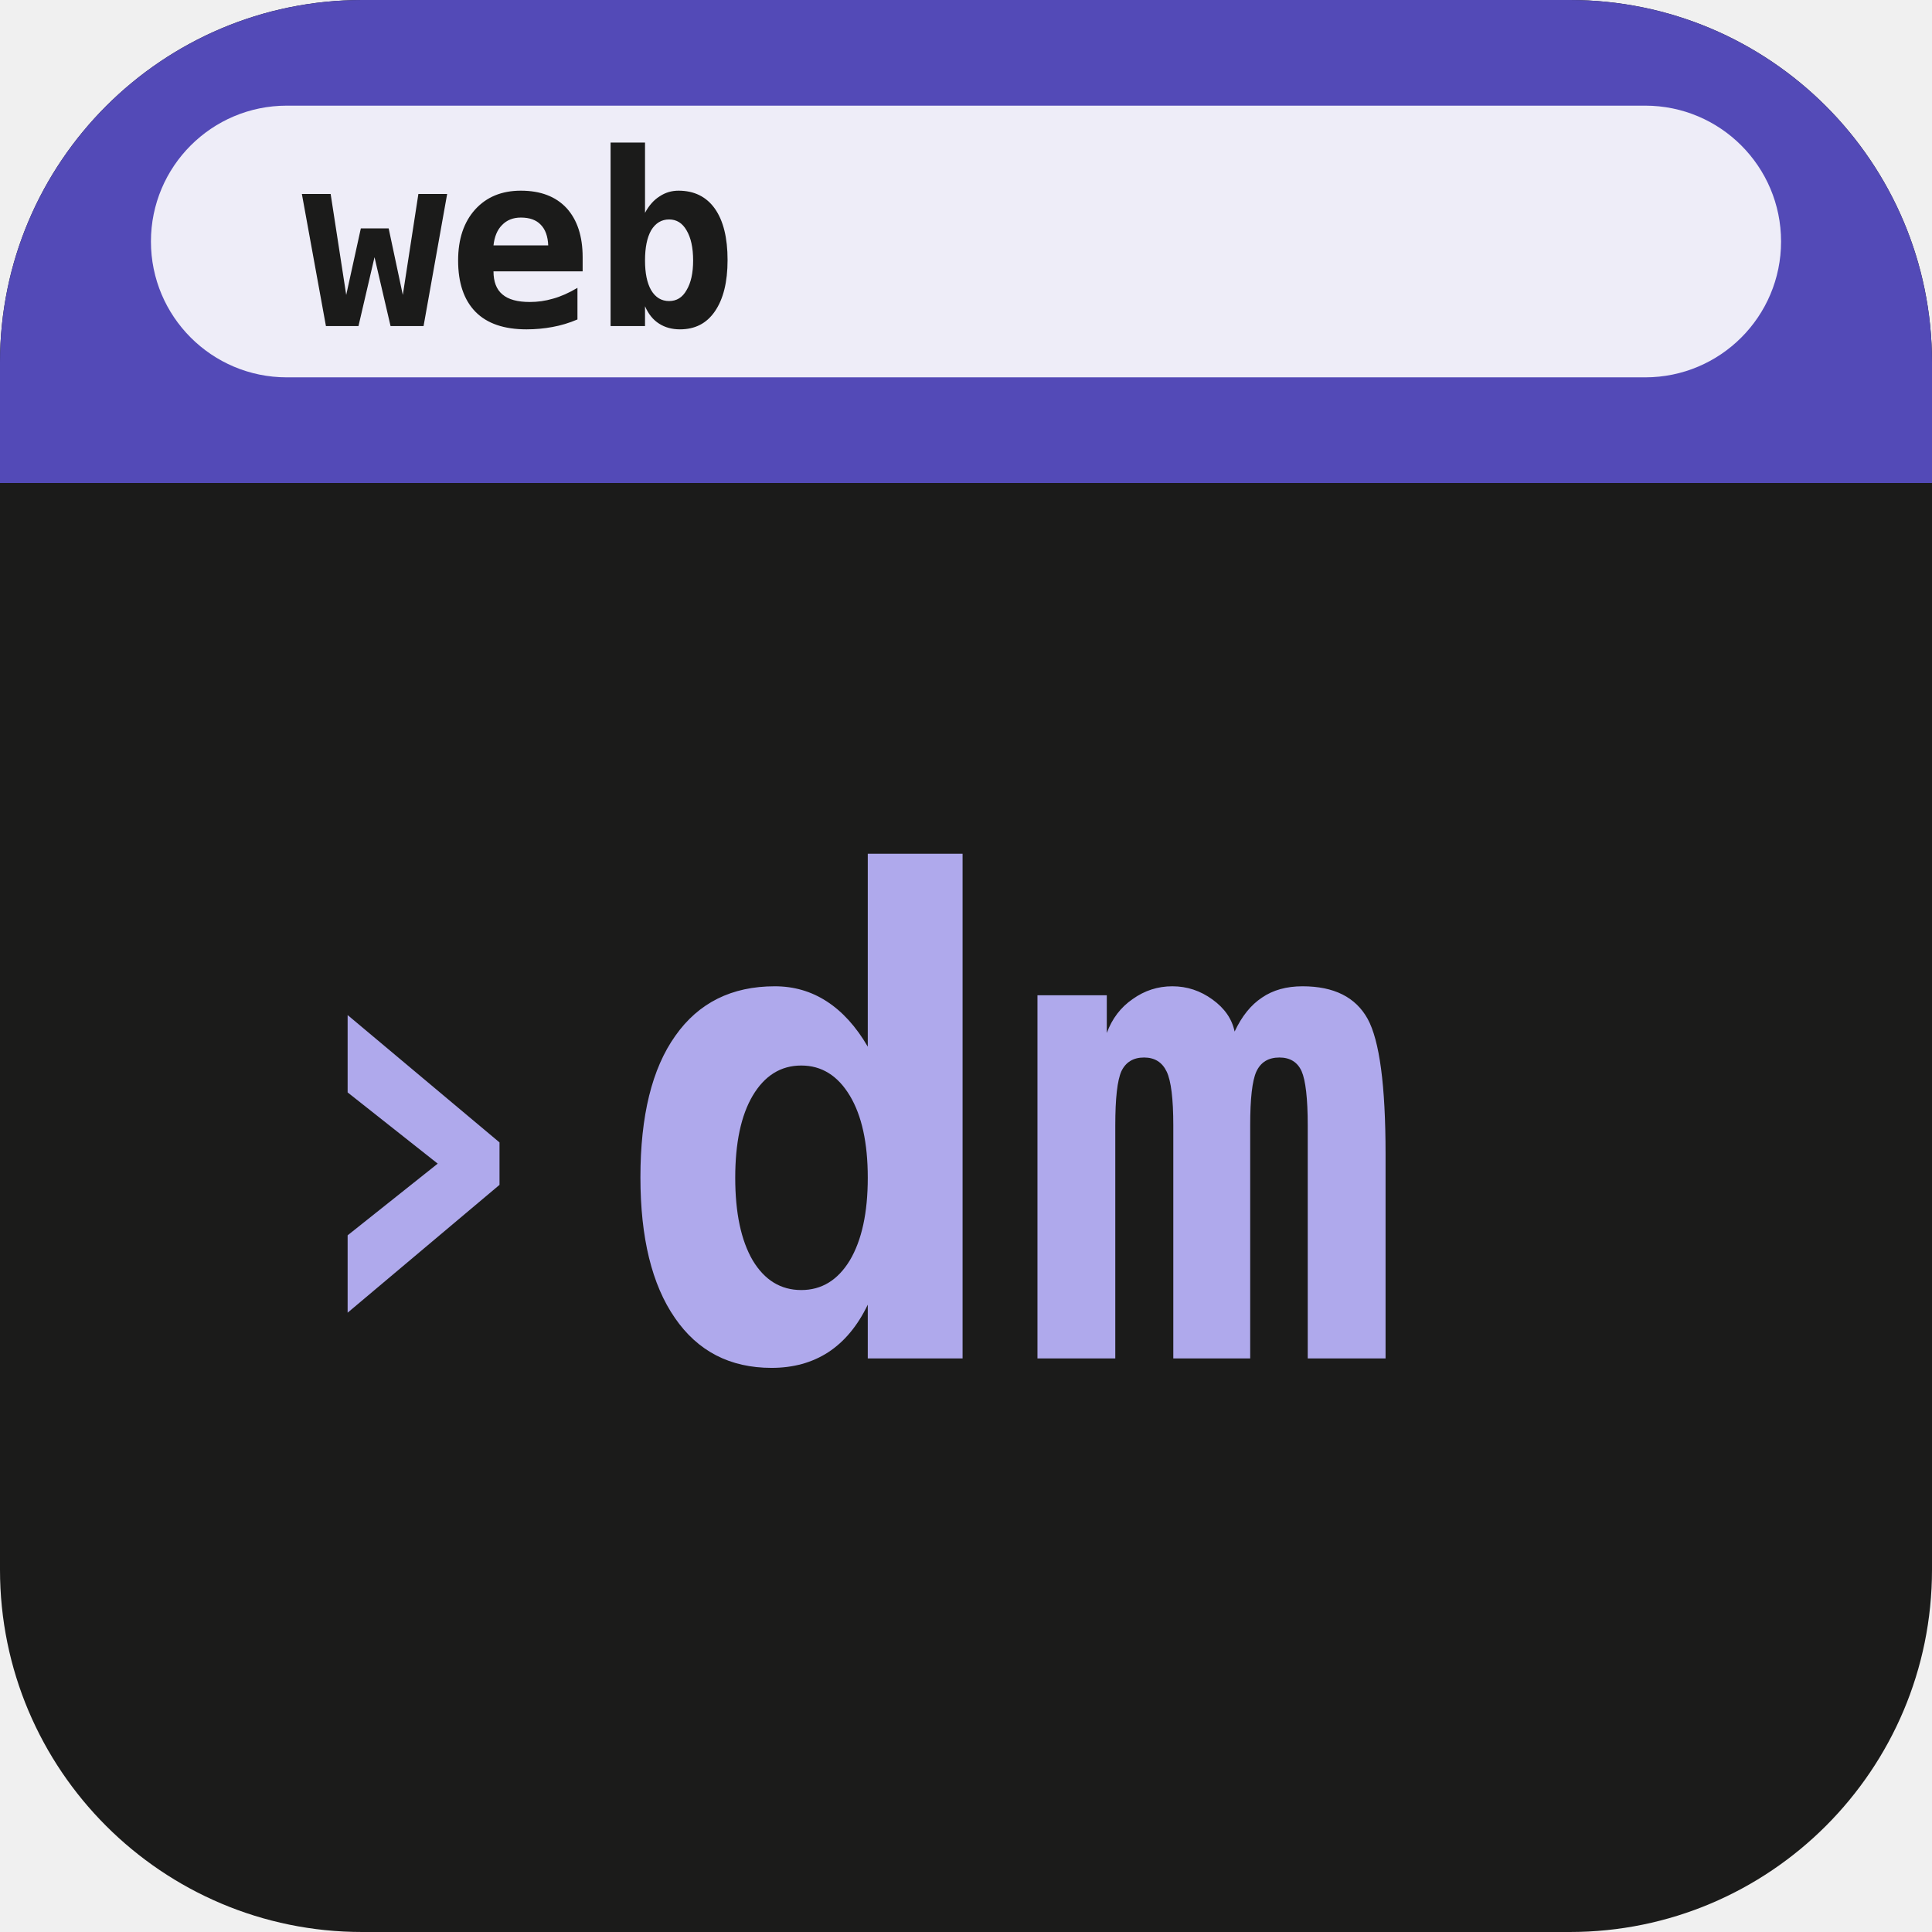
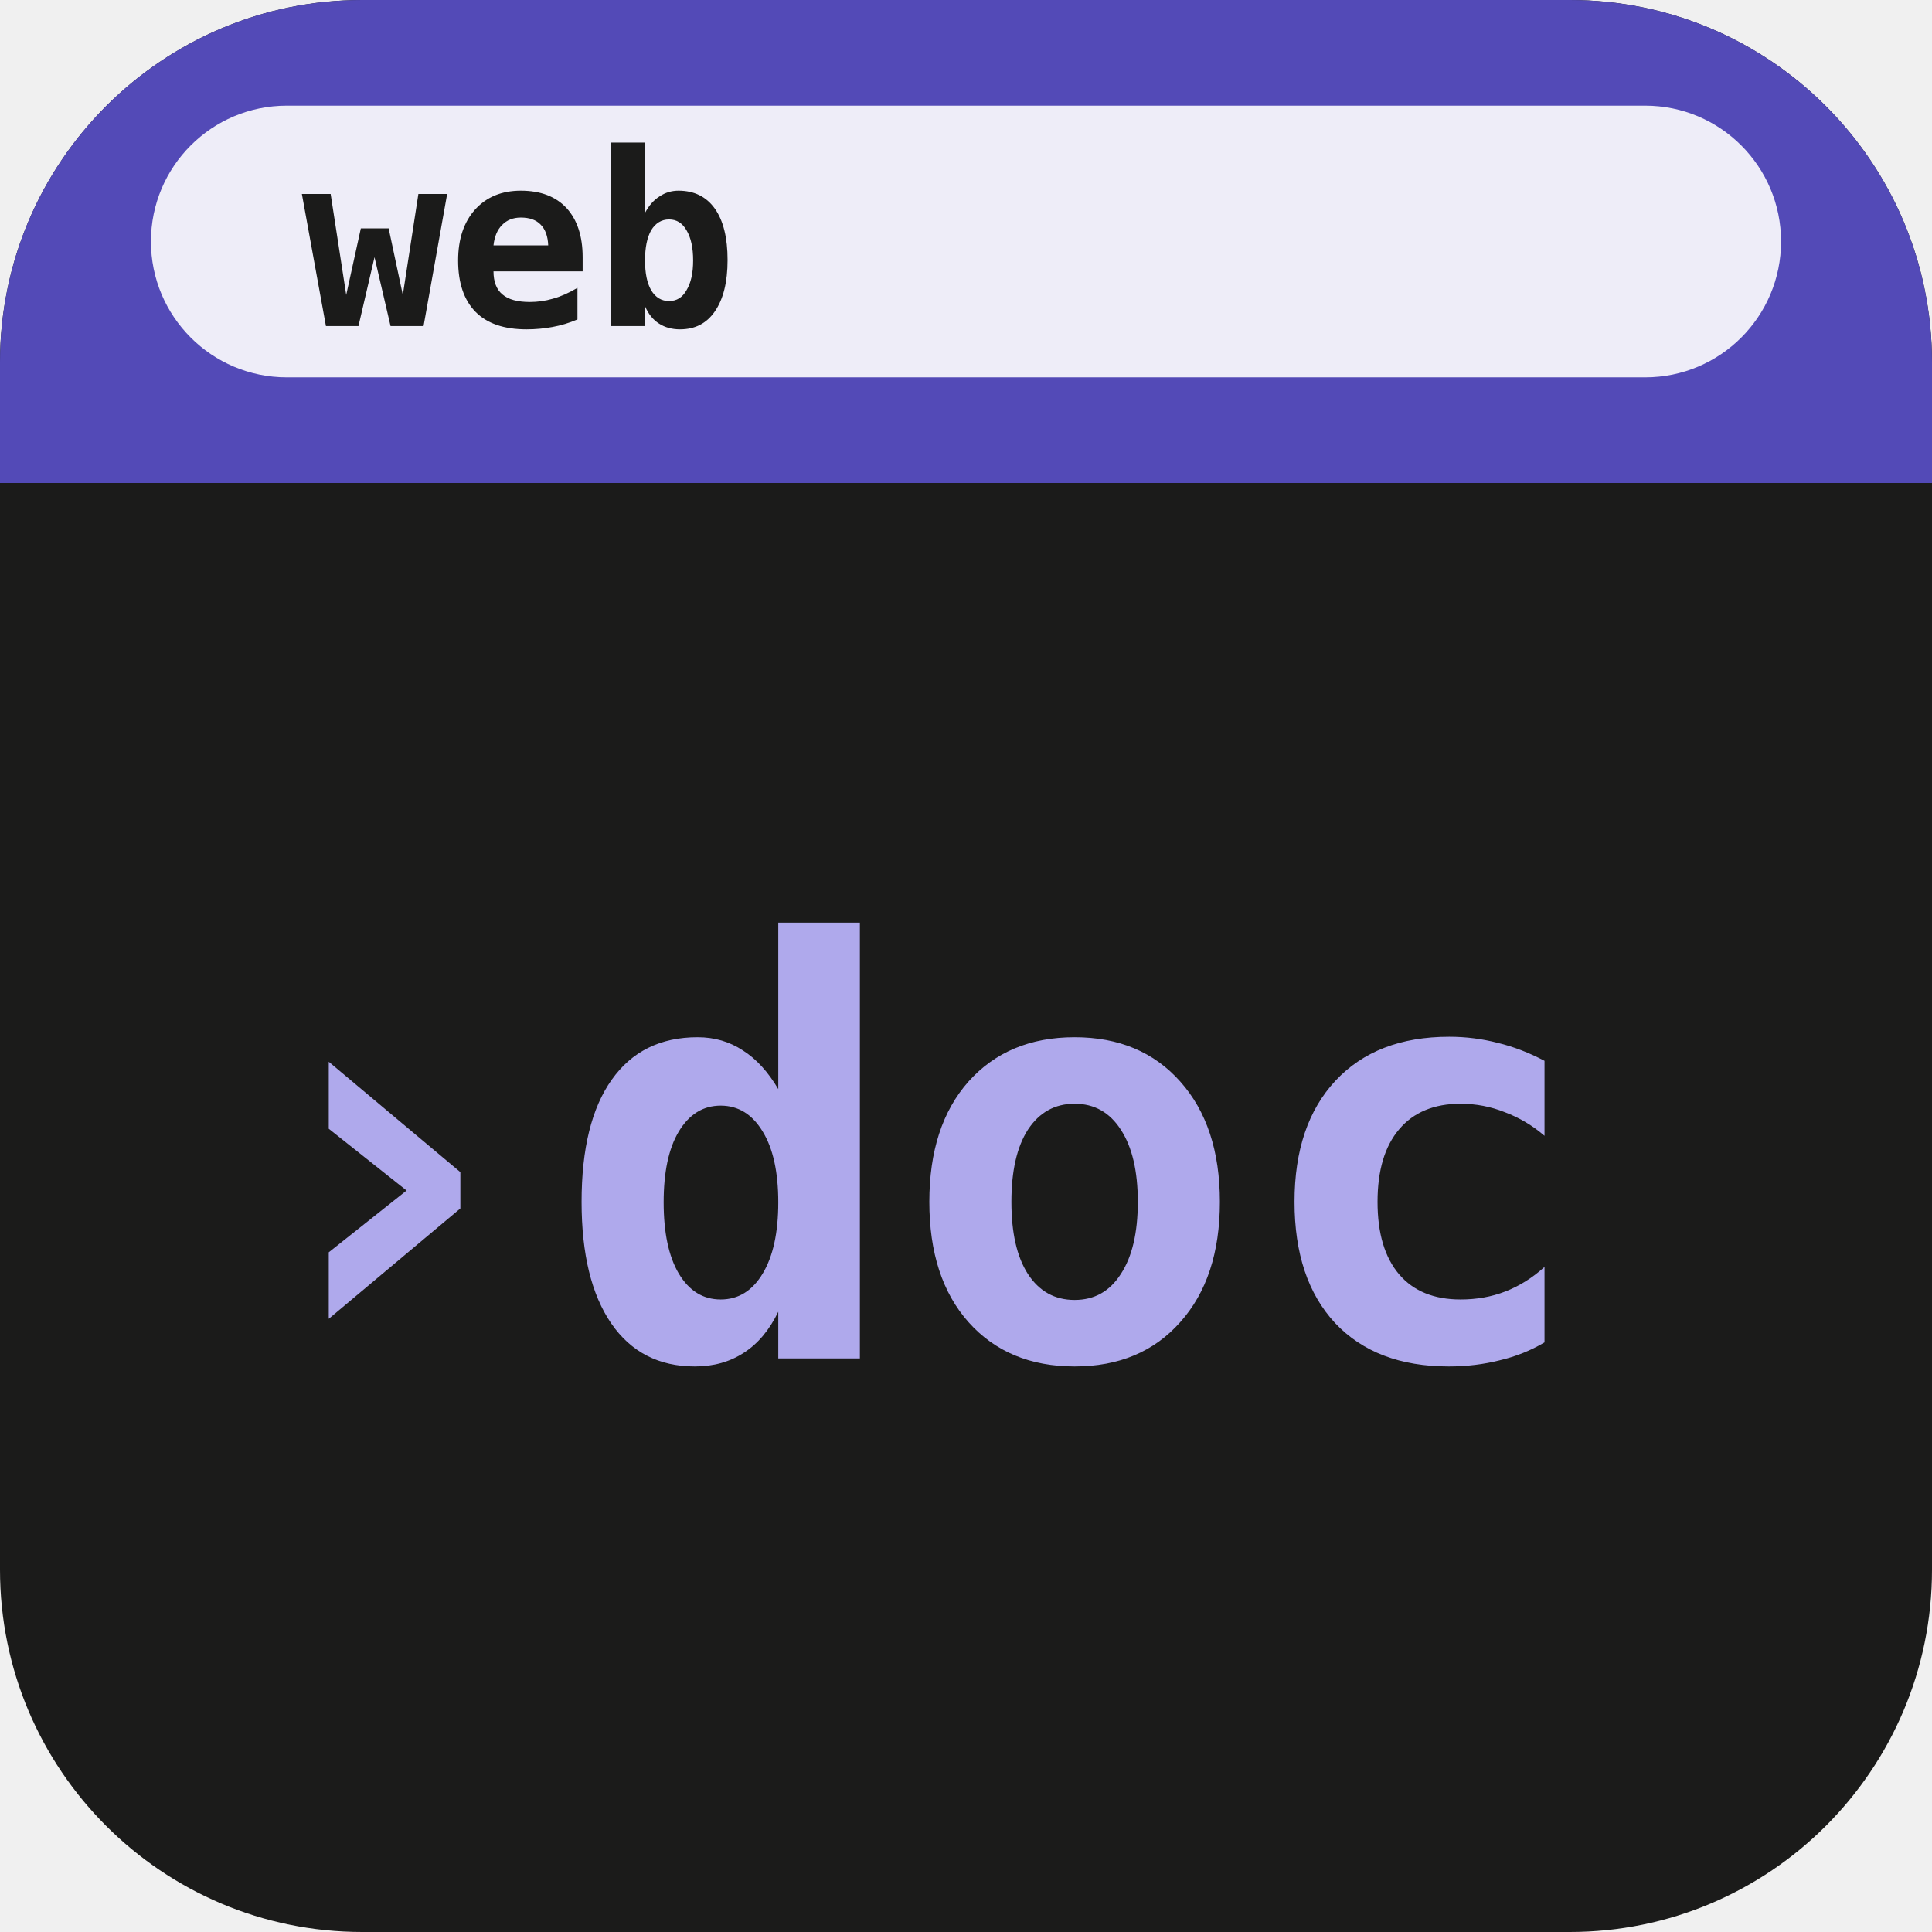
<svg xmlns="http://www.w3.org/2000/svg" viewBox="0 0 64 64">
  <rect width="64" height="64" rx="12" fill="#1B1B1A" />
  <path d="M0 12A12 12 0 0 1 12 0H52A12 12 0 0 1 64 12V16H0Z" fill="#534AB7" />
  <rect x="5" y="3.5" width="54" height="9" rx="4.5" fill="#fff" fill-opacity="0.9" />
  <text x="10" y="10.8" font-family="Consolas, 'Cascadia Mono', Menlo, 'DejaVu Sans Mono', monospace" font-size="8" font-weight="700" fill="#1B1B1A">web</text>
-   <text x="7" y="45" font-family="Consolas, 'Cascadia Mono', Menlo, 'DejaVu Sans Mono', monospace" font-size="22" font-weight="700" fill="#AFA9EC">›dm</text>
+   <text x="7" y="45" font-family="Consolas, 'Cascadia Mono', Menlo, 'DejaVu Sans Mono', monospace" font-size="19" font-weight="700" fill="#AFA9EC">›doc</text>
</svg>
